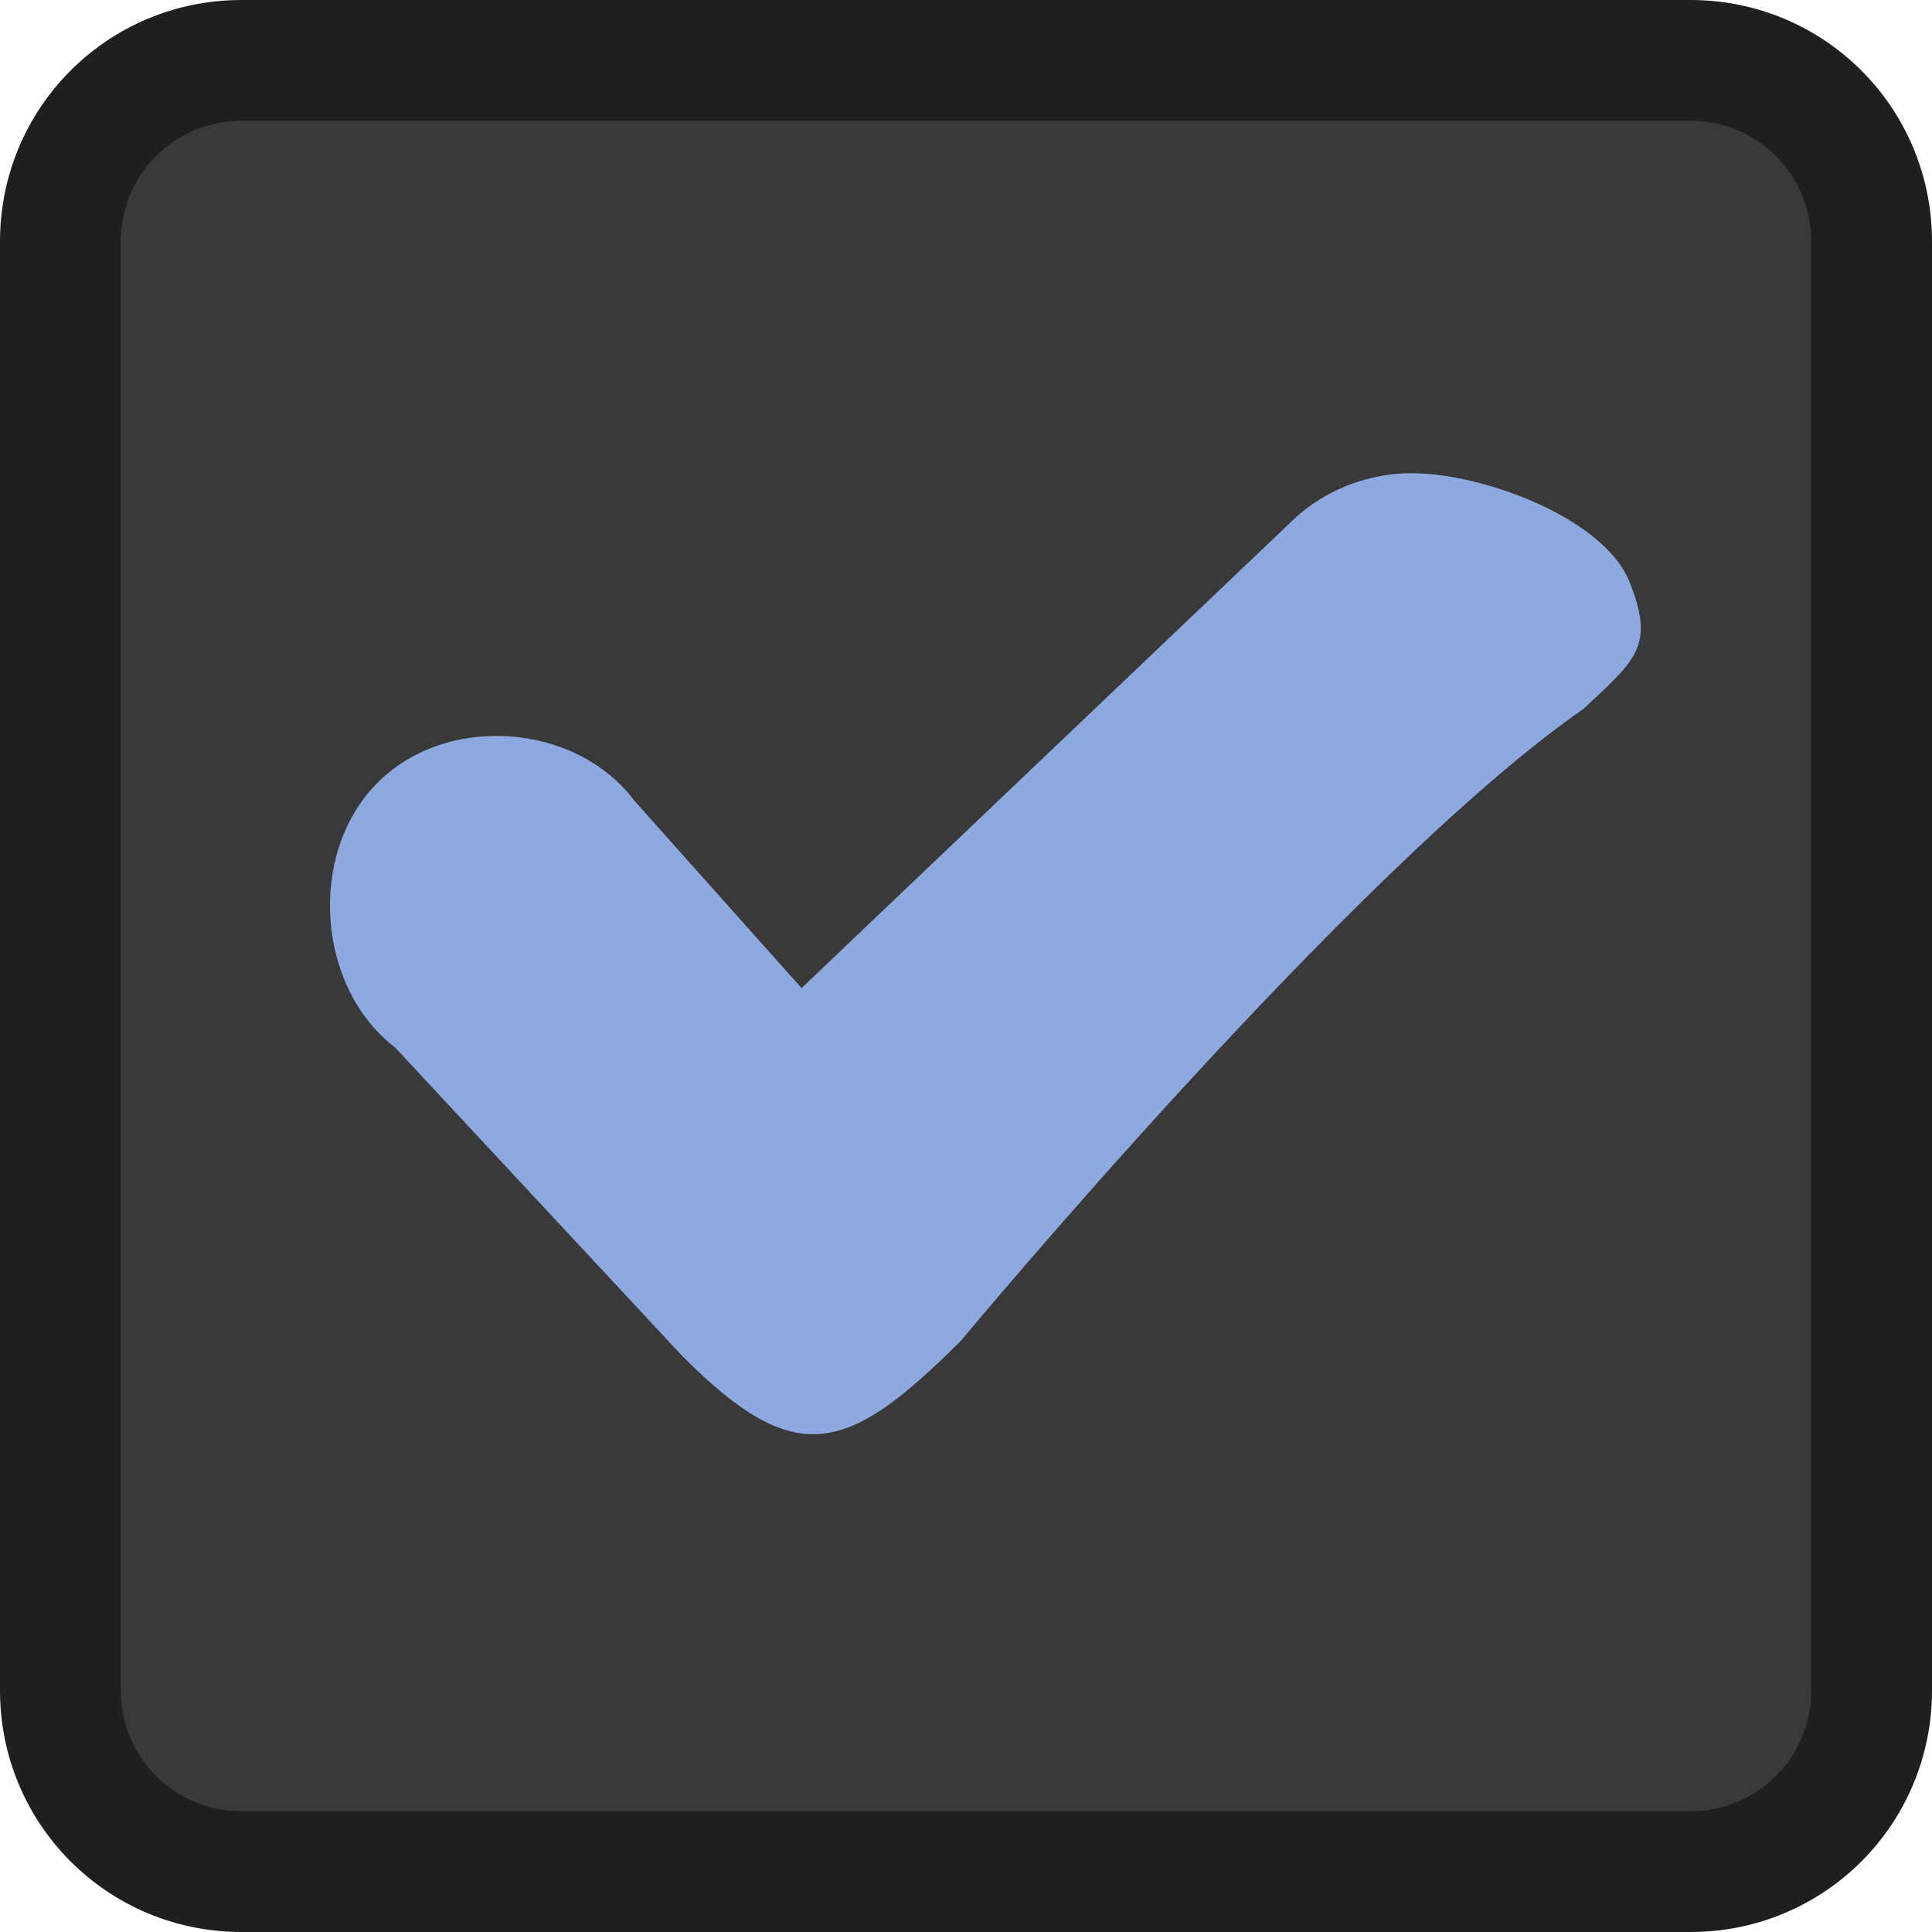
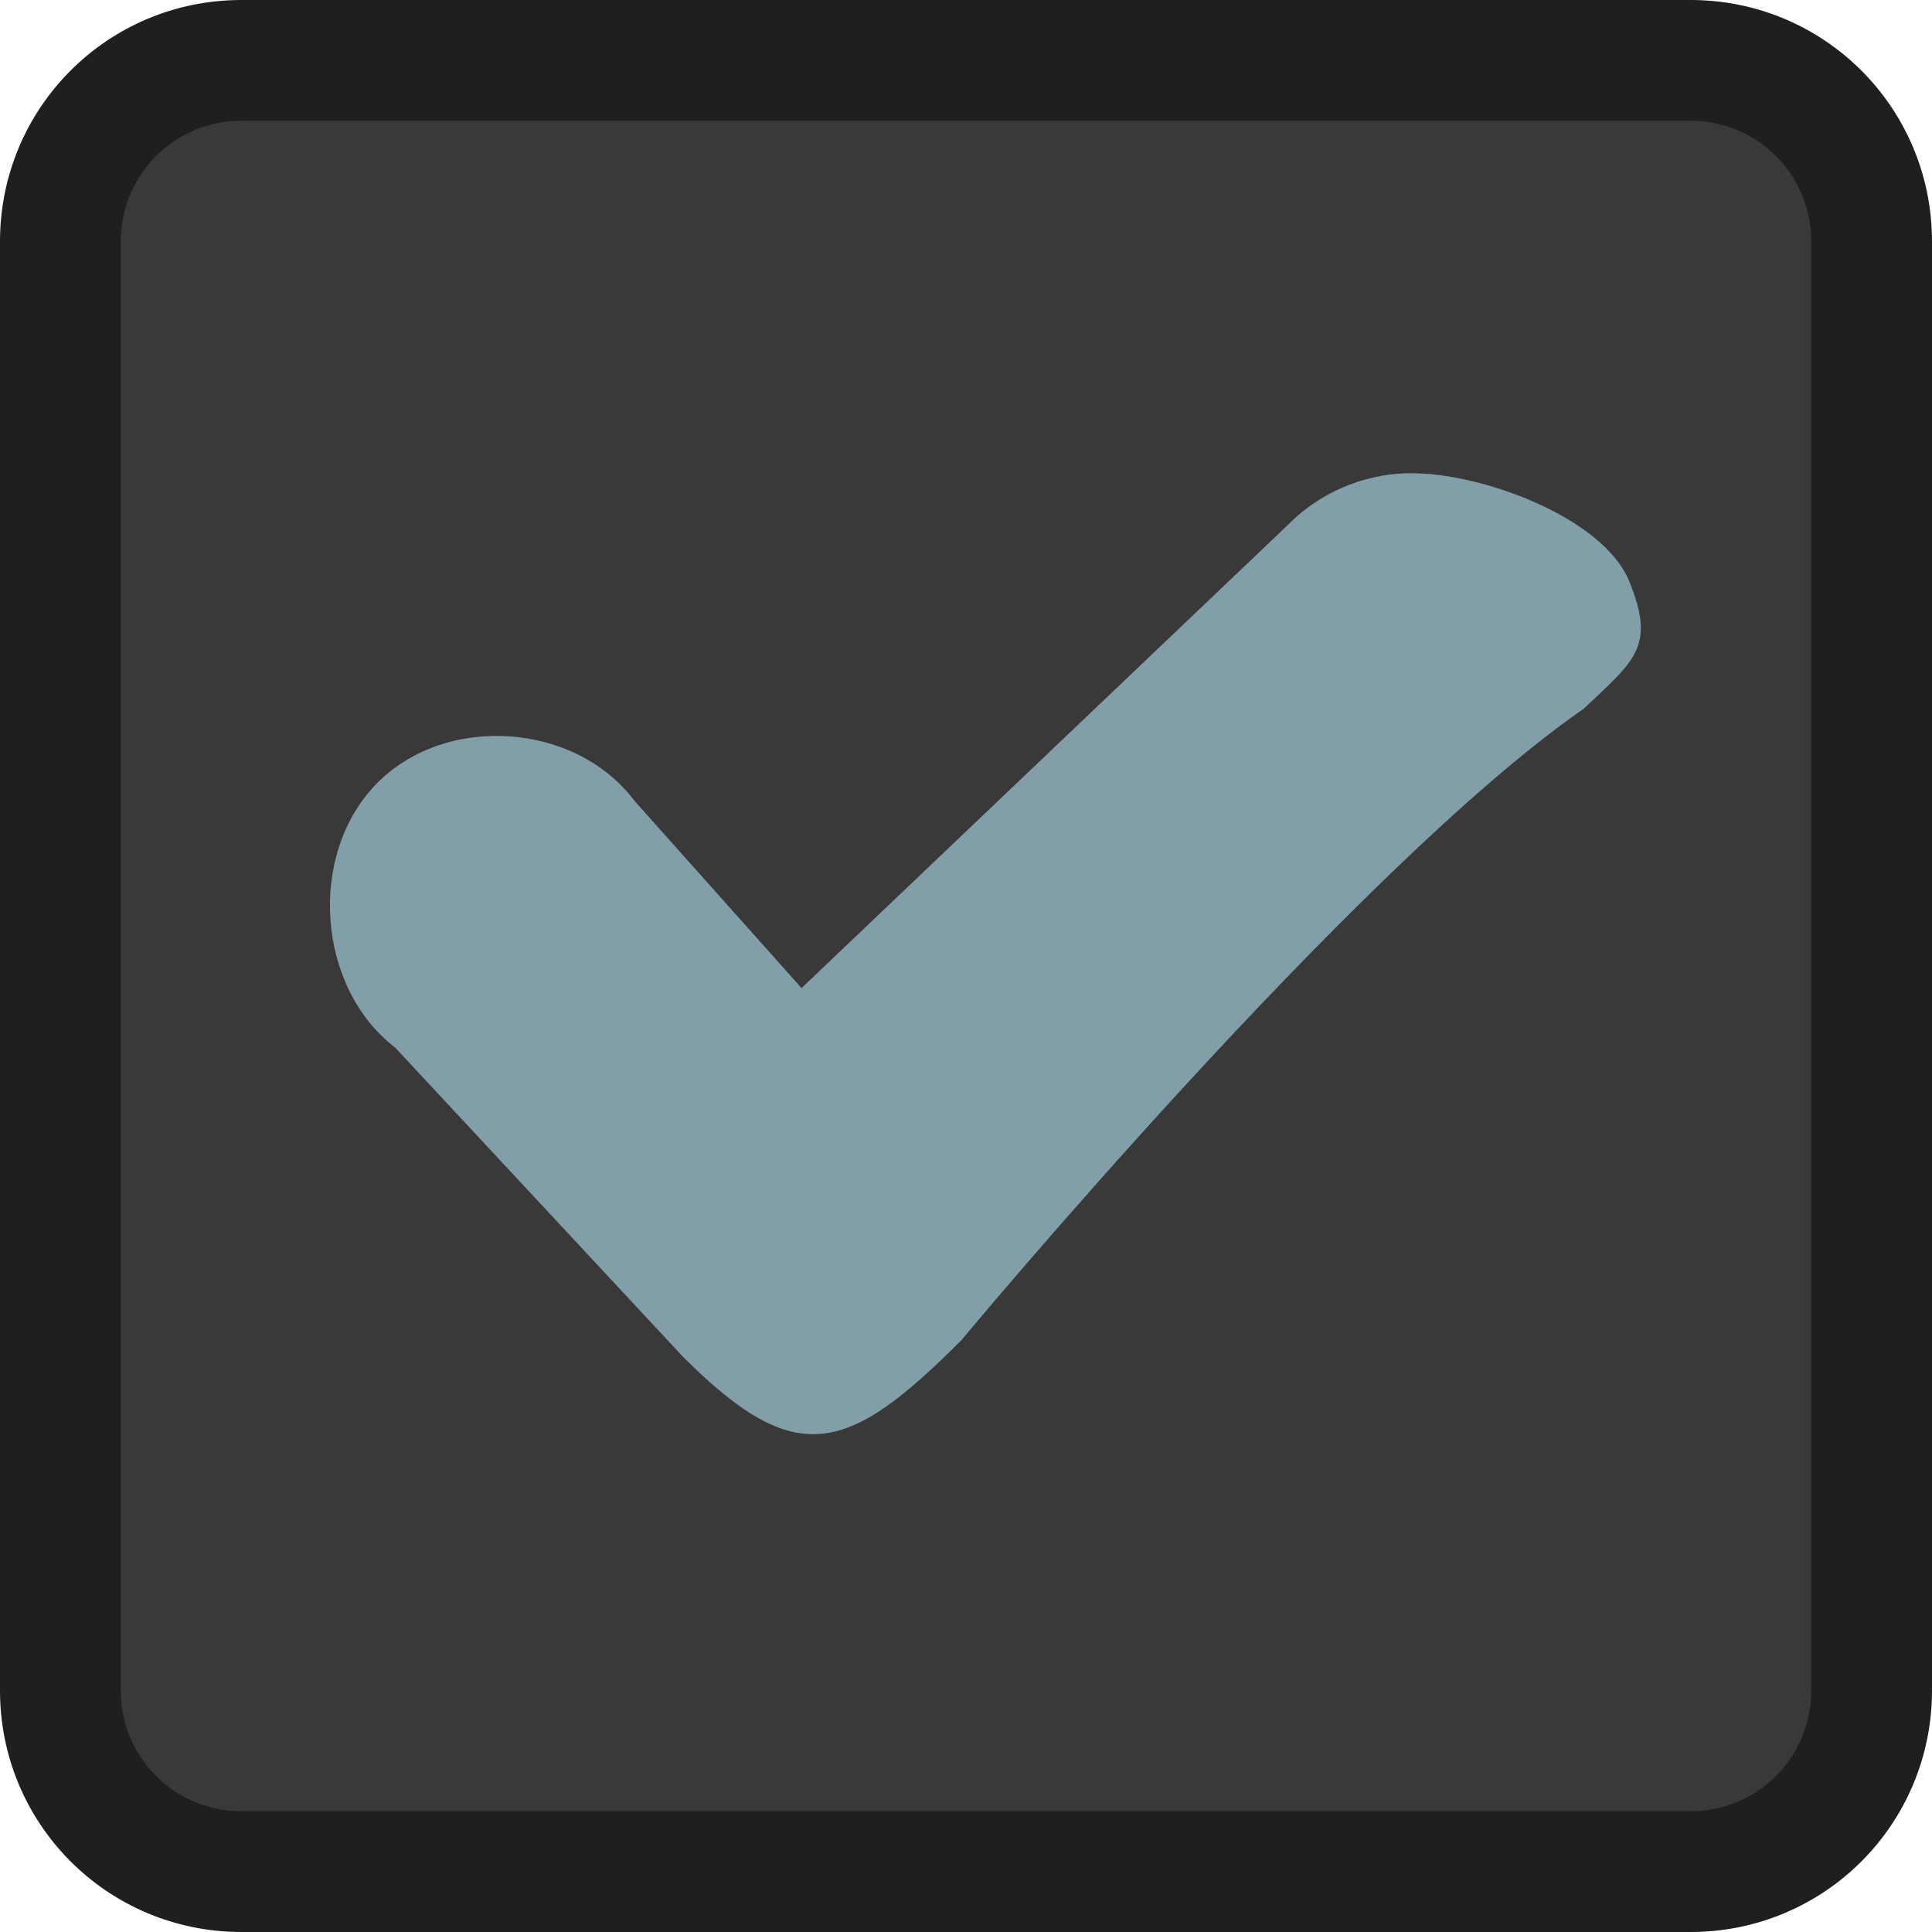
<svg xmlns="http://www.w3.org/2000/svg" viewBox="0 0 16 16">
  <g transform="translate(0 -1036.362)">
    <rect width="14.789" x=".684" y="1037.078" rx="1" height="14.758" style="fill:#393939" />
    <path style="fill:#1f1f1f" d="M 2 0 C 0.892 0 3.2526065e-18 0.892 0 2 L 0 14 C 0 15.108 0.892 16 2 16 L 14 16 C 15.108 16 16 15.108 16 14 L 16 2 C 16 0.892 15.108 3.2526065e-18 14 0 L 2 0 z M 2 1 L 14 1 C 14.554 1 15 1.446 15 2 L 15 14 C 15 14.554 14.554 15 14 15 L 2 15 C 1.446 15 1 14.554 1 14 L 1 2 C 1 1.446 1.446 1 2 1 z " transform="translate(0 1036.362)" />
-     <path style="fill:#8da9e0;line-height:normal;color:#000" d="m 11.653,1040.281 c -0.366,0.01 -0.727,0.162 -0.986,0.427 l -4.029,3.837 -1.382,-1.549 c -0.492,-0.656 -1.571,-0.727 -2.141,-0.14 -0.57,0.587 -0.491,1.685 0.157,2.181 l 2.383,2.56 c 0.937,0.937 1.359,0.812 2.305,-0.134 0,0 3.25,-3.91 5.156,-5.232 0.421,-0.399 0.597,-0.51 0.378,-1.052 -0.219,-0.542 -1.266,-0.916 -1.841,-0.897 z" />
+     <path style="fill:#829fa9;line-height:normal;color:#000" d="m 11.653,1040.281 c -0.366,0.01 -0.727,0.162 -0.986,0.427 l -4.029,3.837 -1.382,-1.549 c -0.492,-0.656 -1.571,-0.727 -2.141,-0.14 -0.57,0.587 -0.491,1.685 0.157,2.181 l 2.383,2.56 c 0.937,0.937 1.359,0.812 2.305,-0.134 0,0 3.25,-3.91 5.156,-5.232 0.421,-0.399 0.597,-0.51 0.378,-1.052 -0.219,-0.542 -1.266,-0.916 -1.841,-0.897 z" />
  </g>
</svg>
